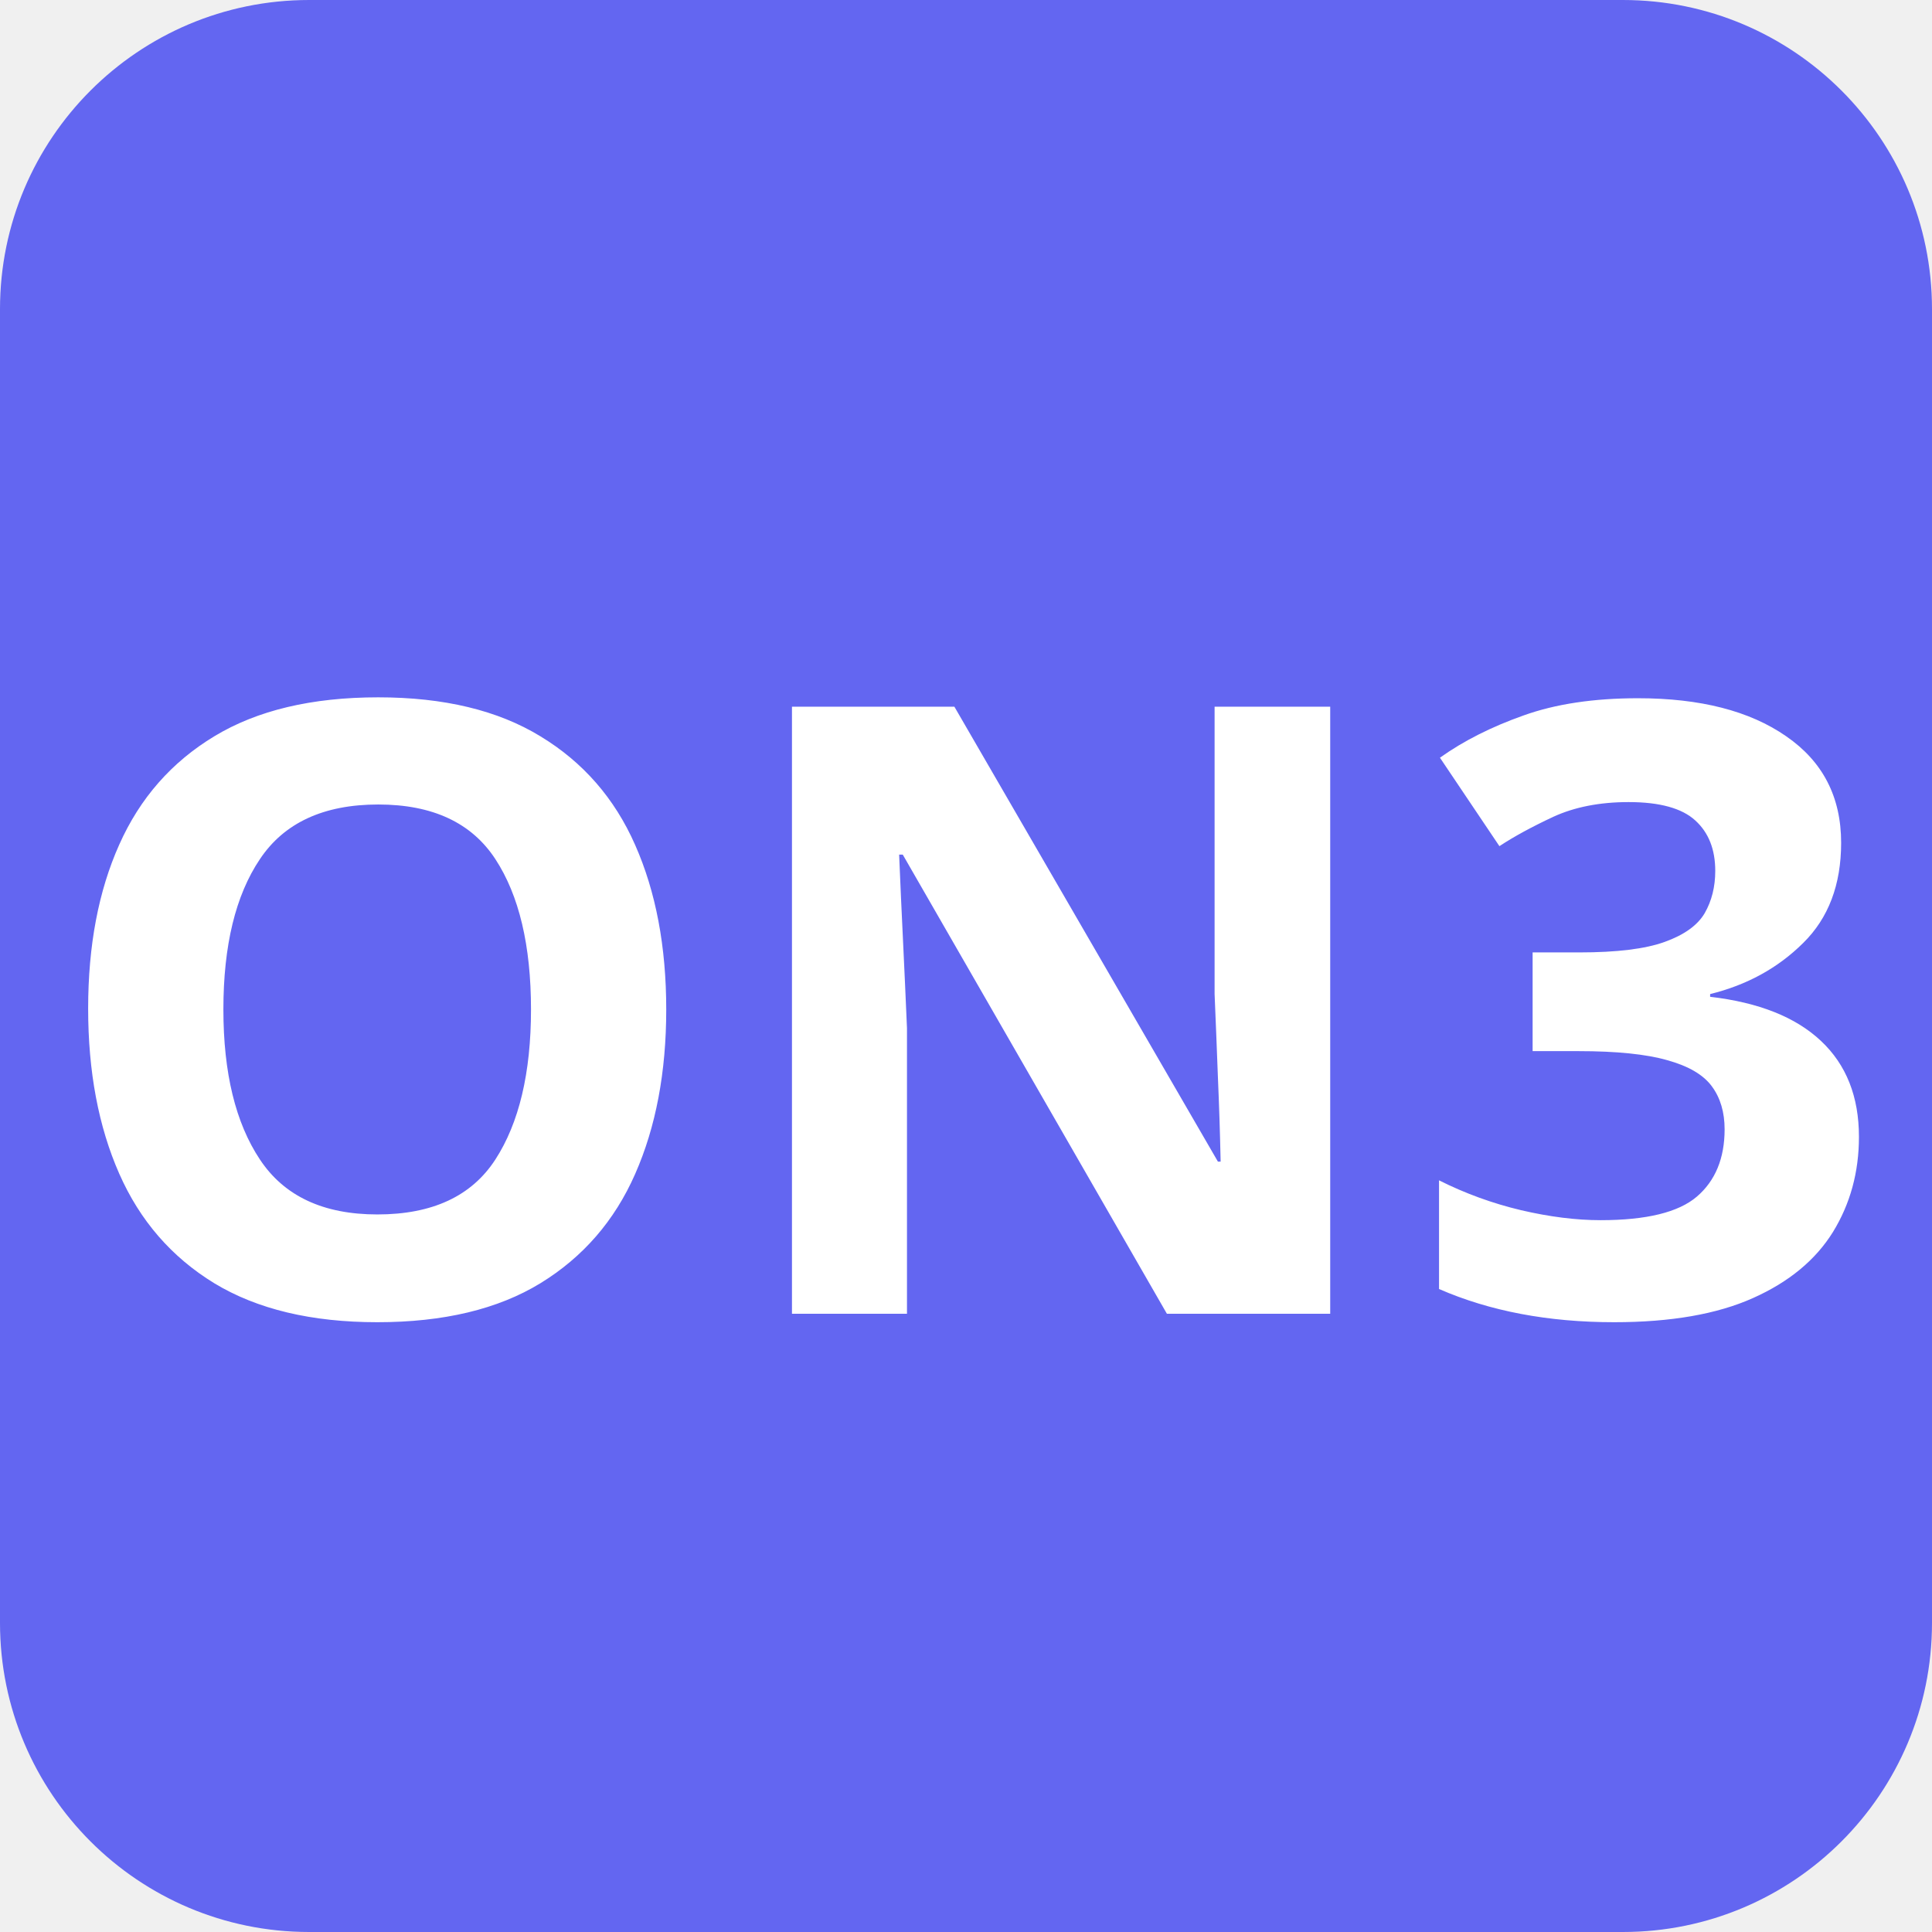
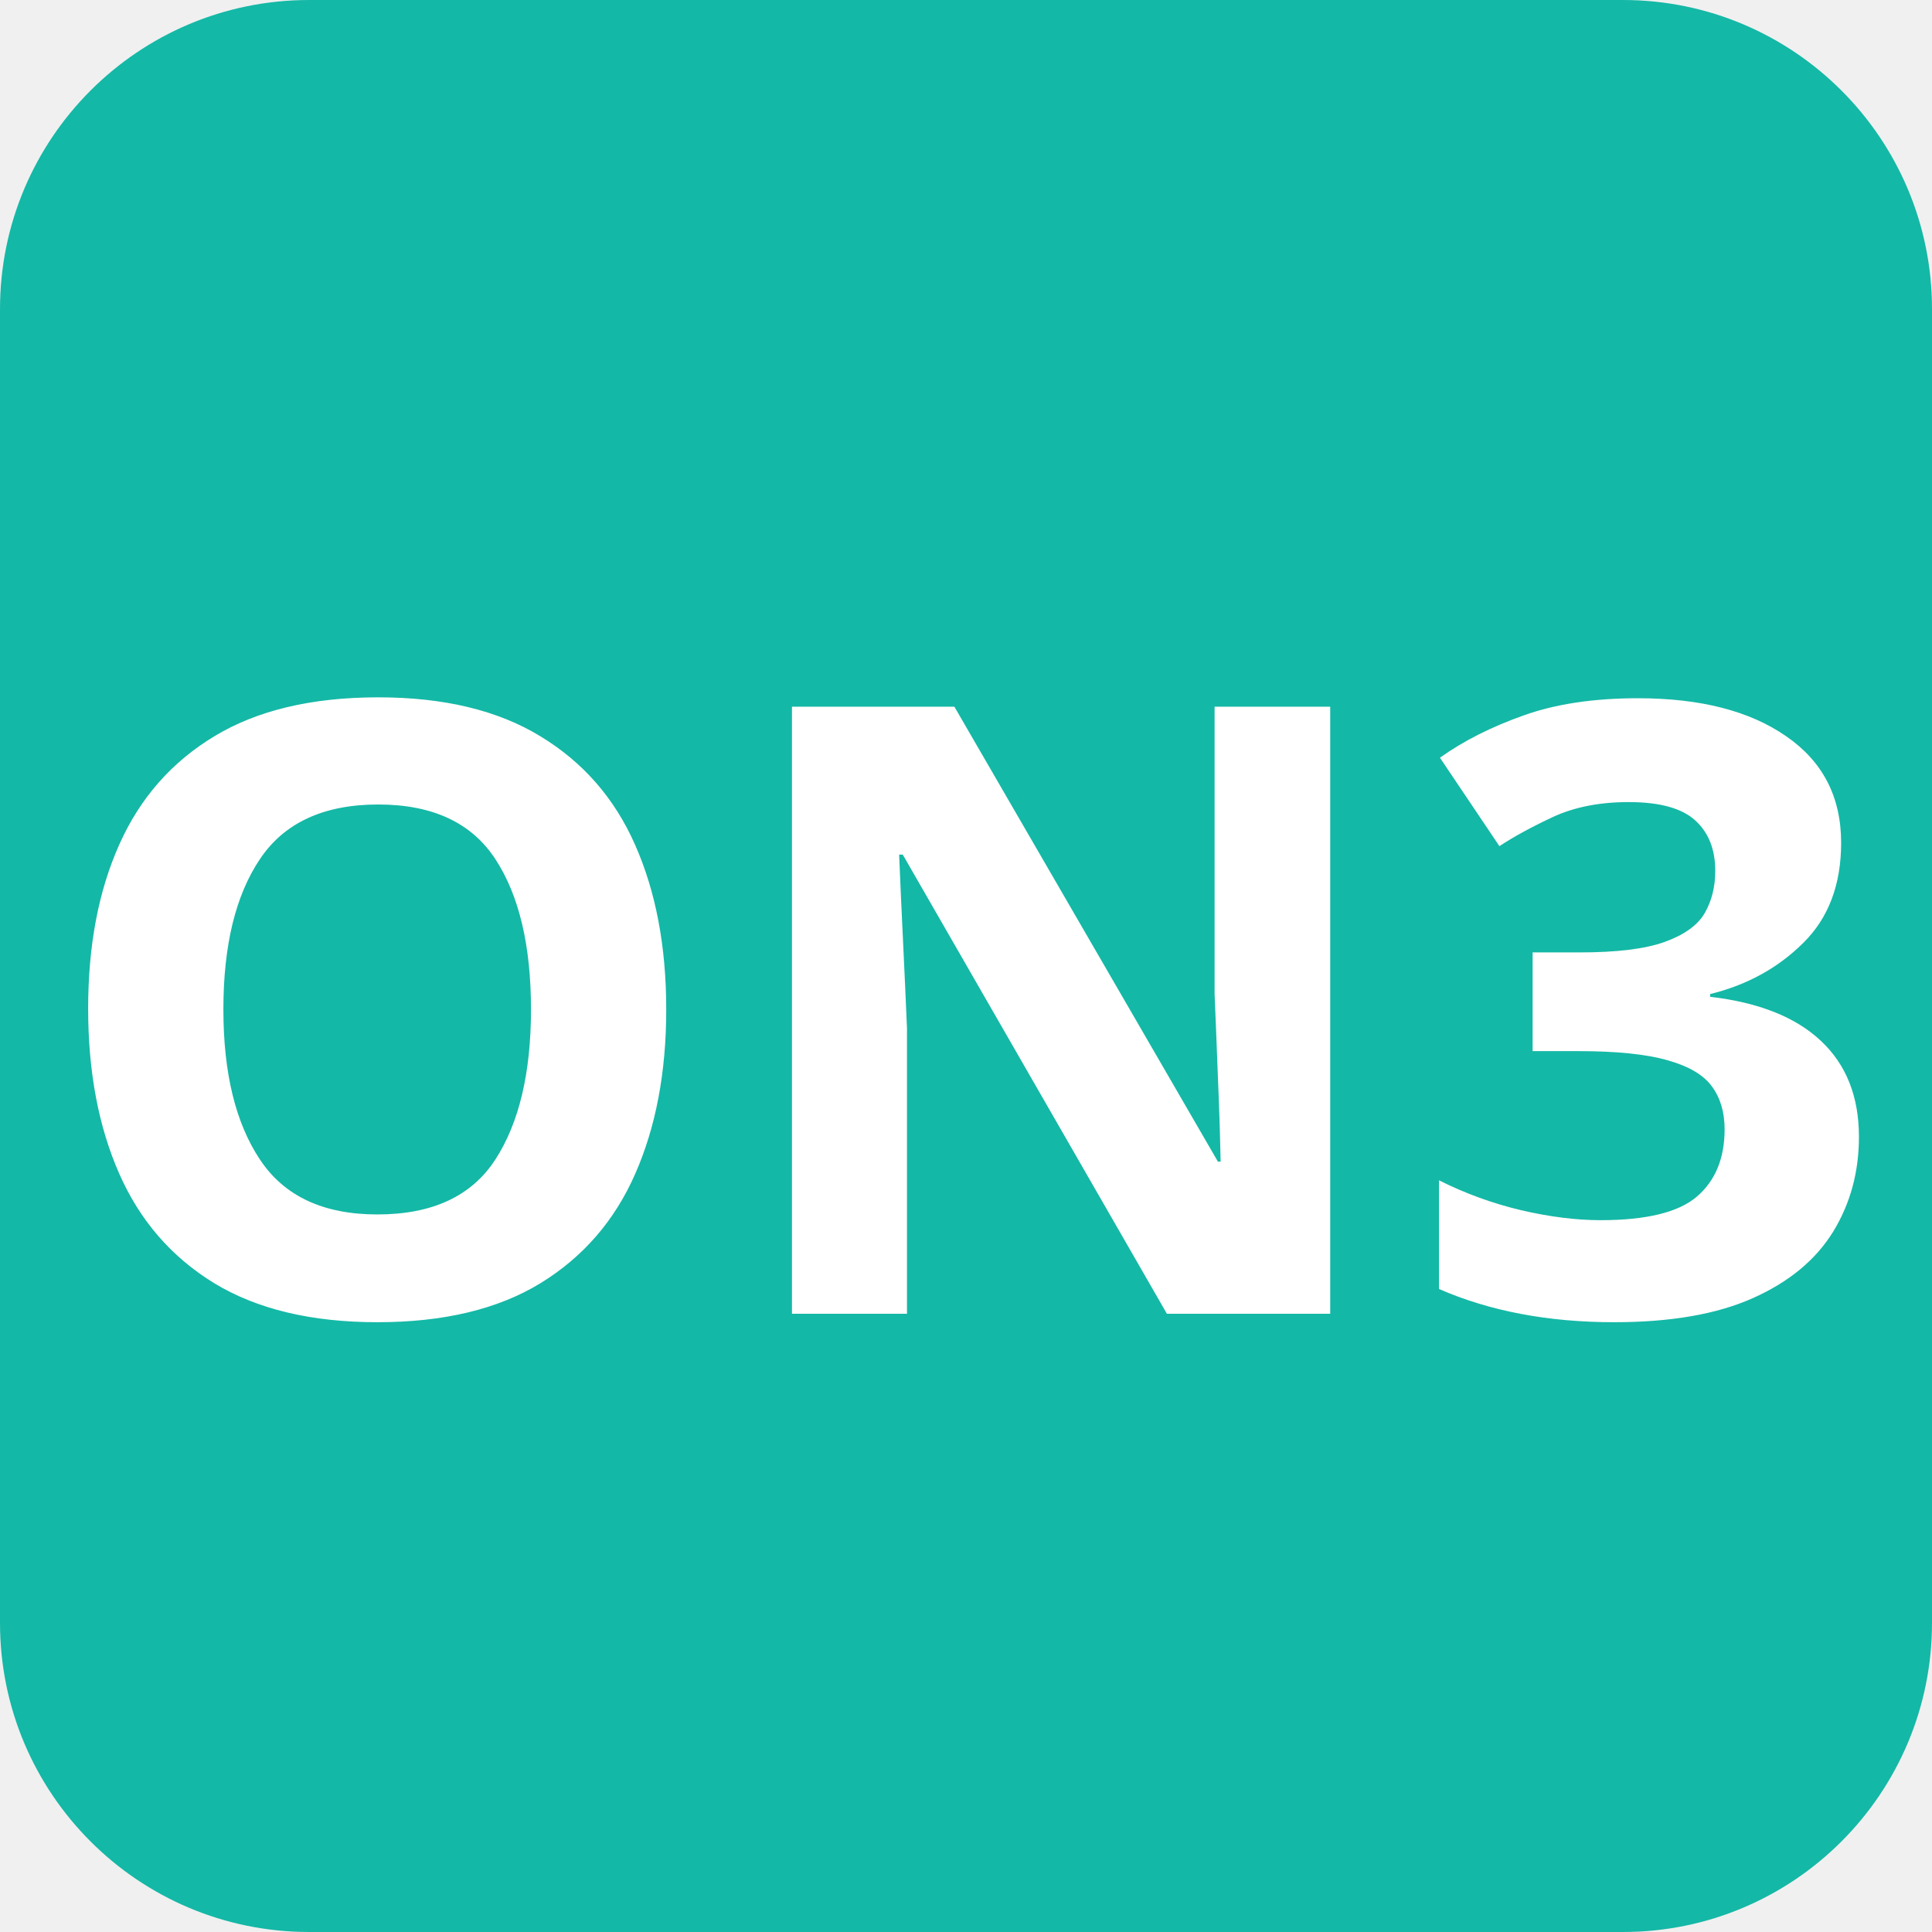
<svg xmlns="http://www.w3.org/2000/svg" viewBox="0 0 100 100">
-   <rect width="100" height="100" rx="16" fill="#6366f1" />
+   <rect width="100" height="100" rx="16" fill="#14b8a6" />
  <text x="50" y="68" font-family="system-ui, sans-serif" font-size="44" font-weight="700" fill="white" text-anchor="middle">ON3</text>
</svg>
